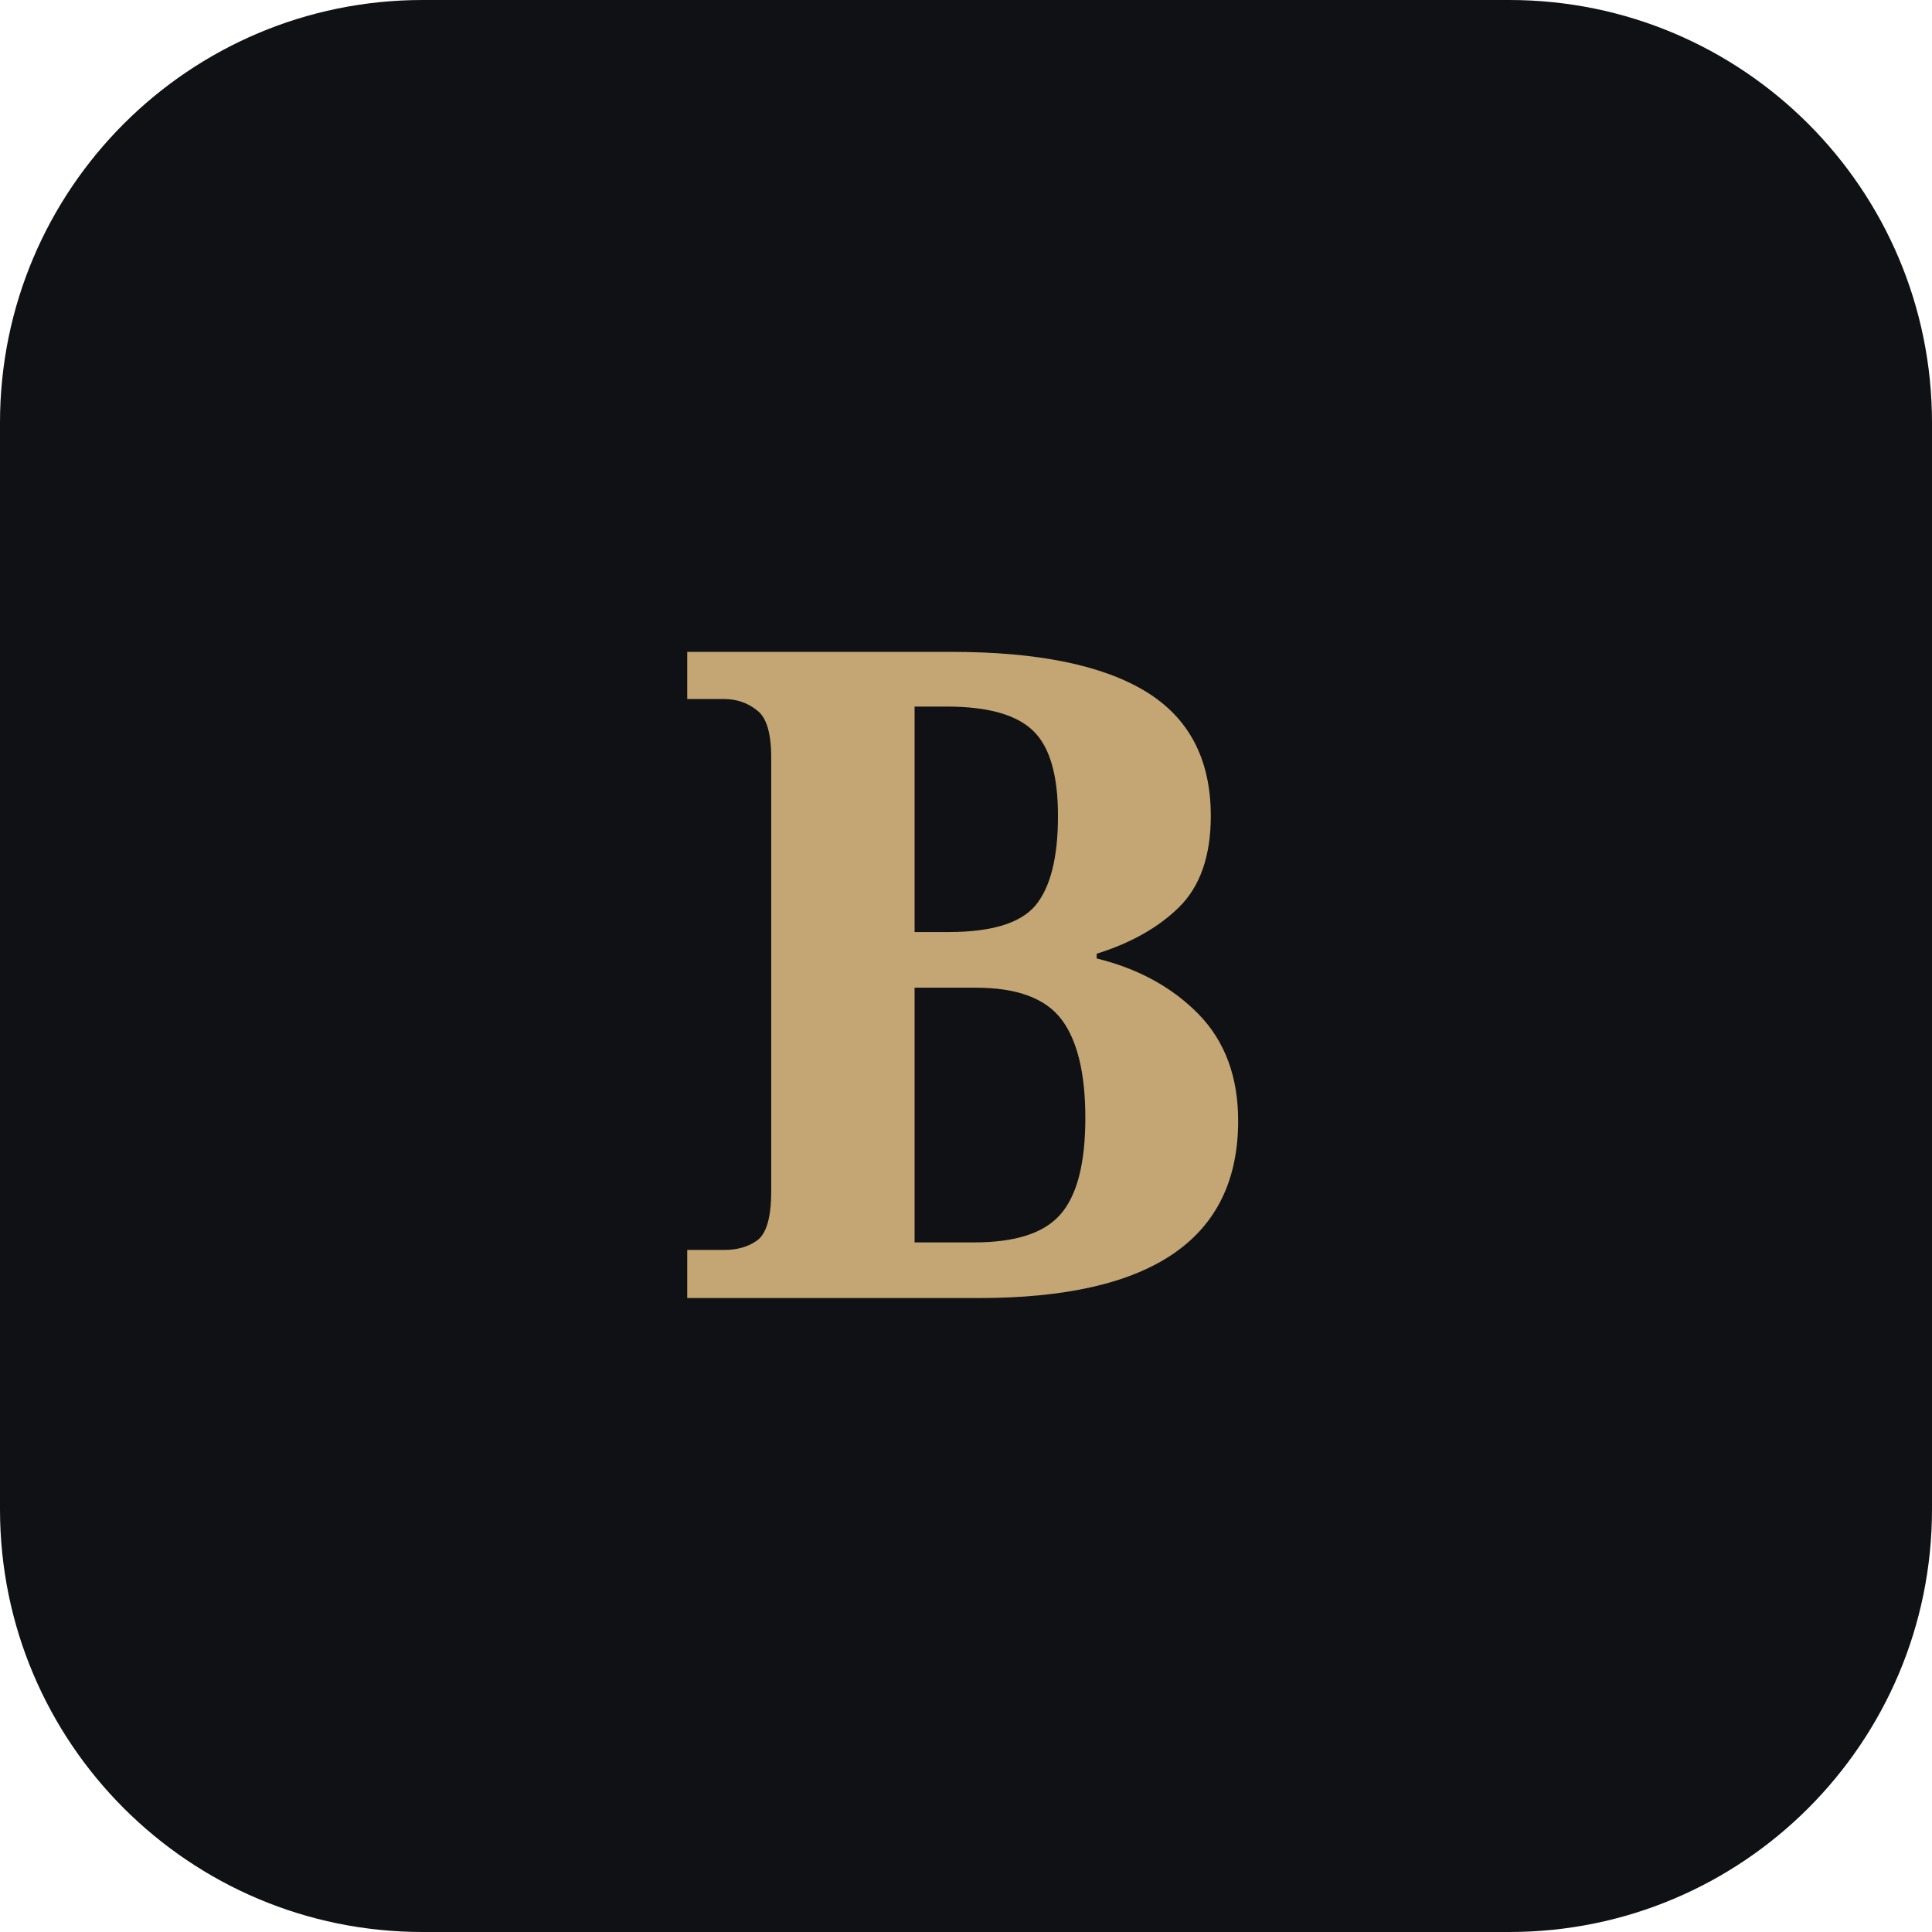
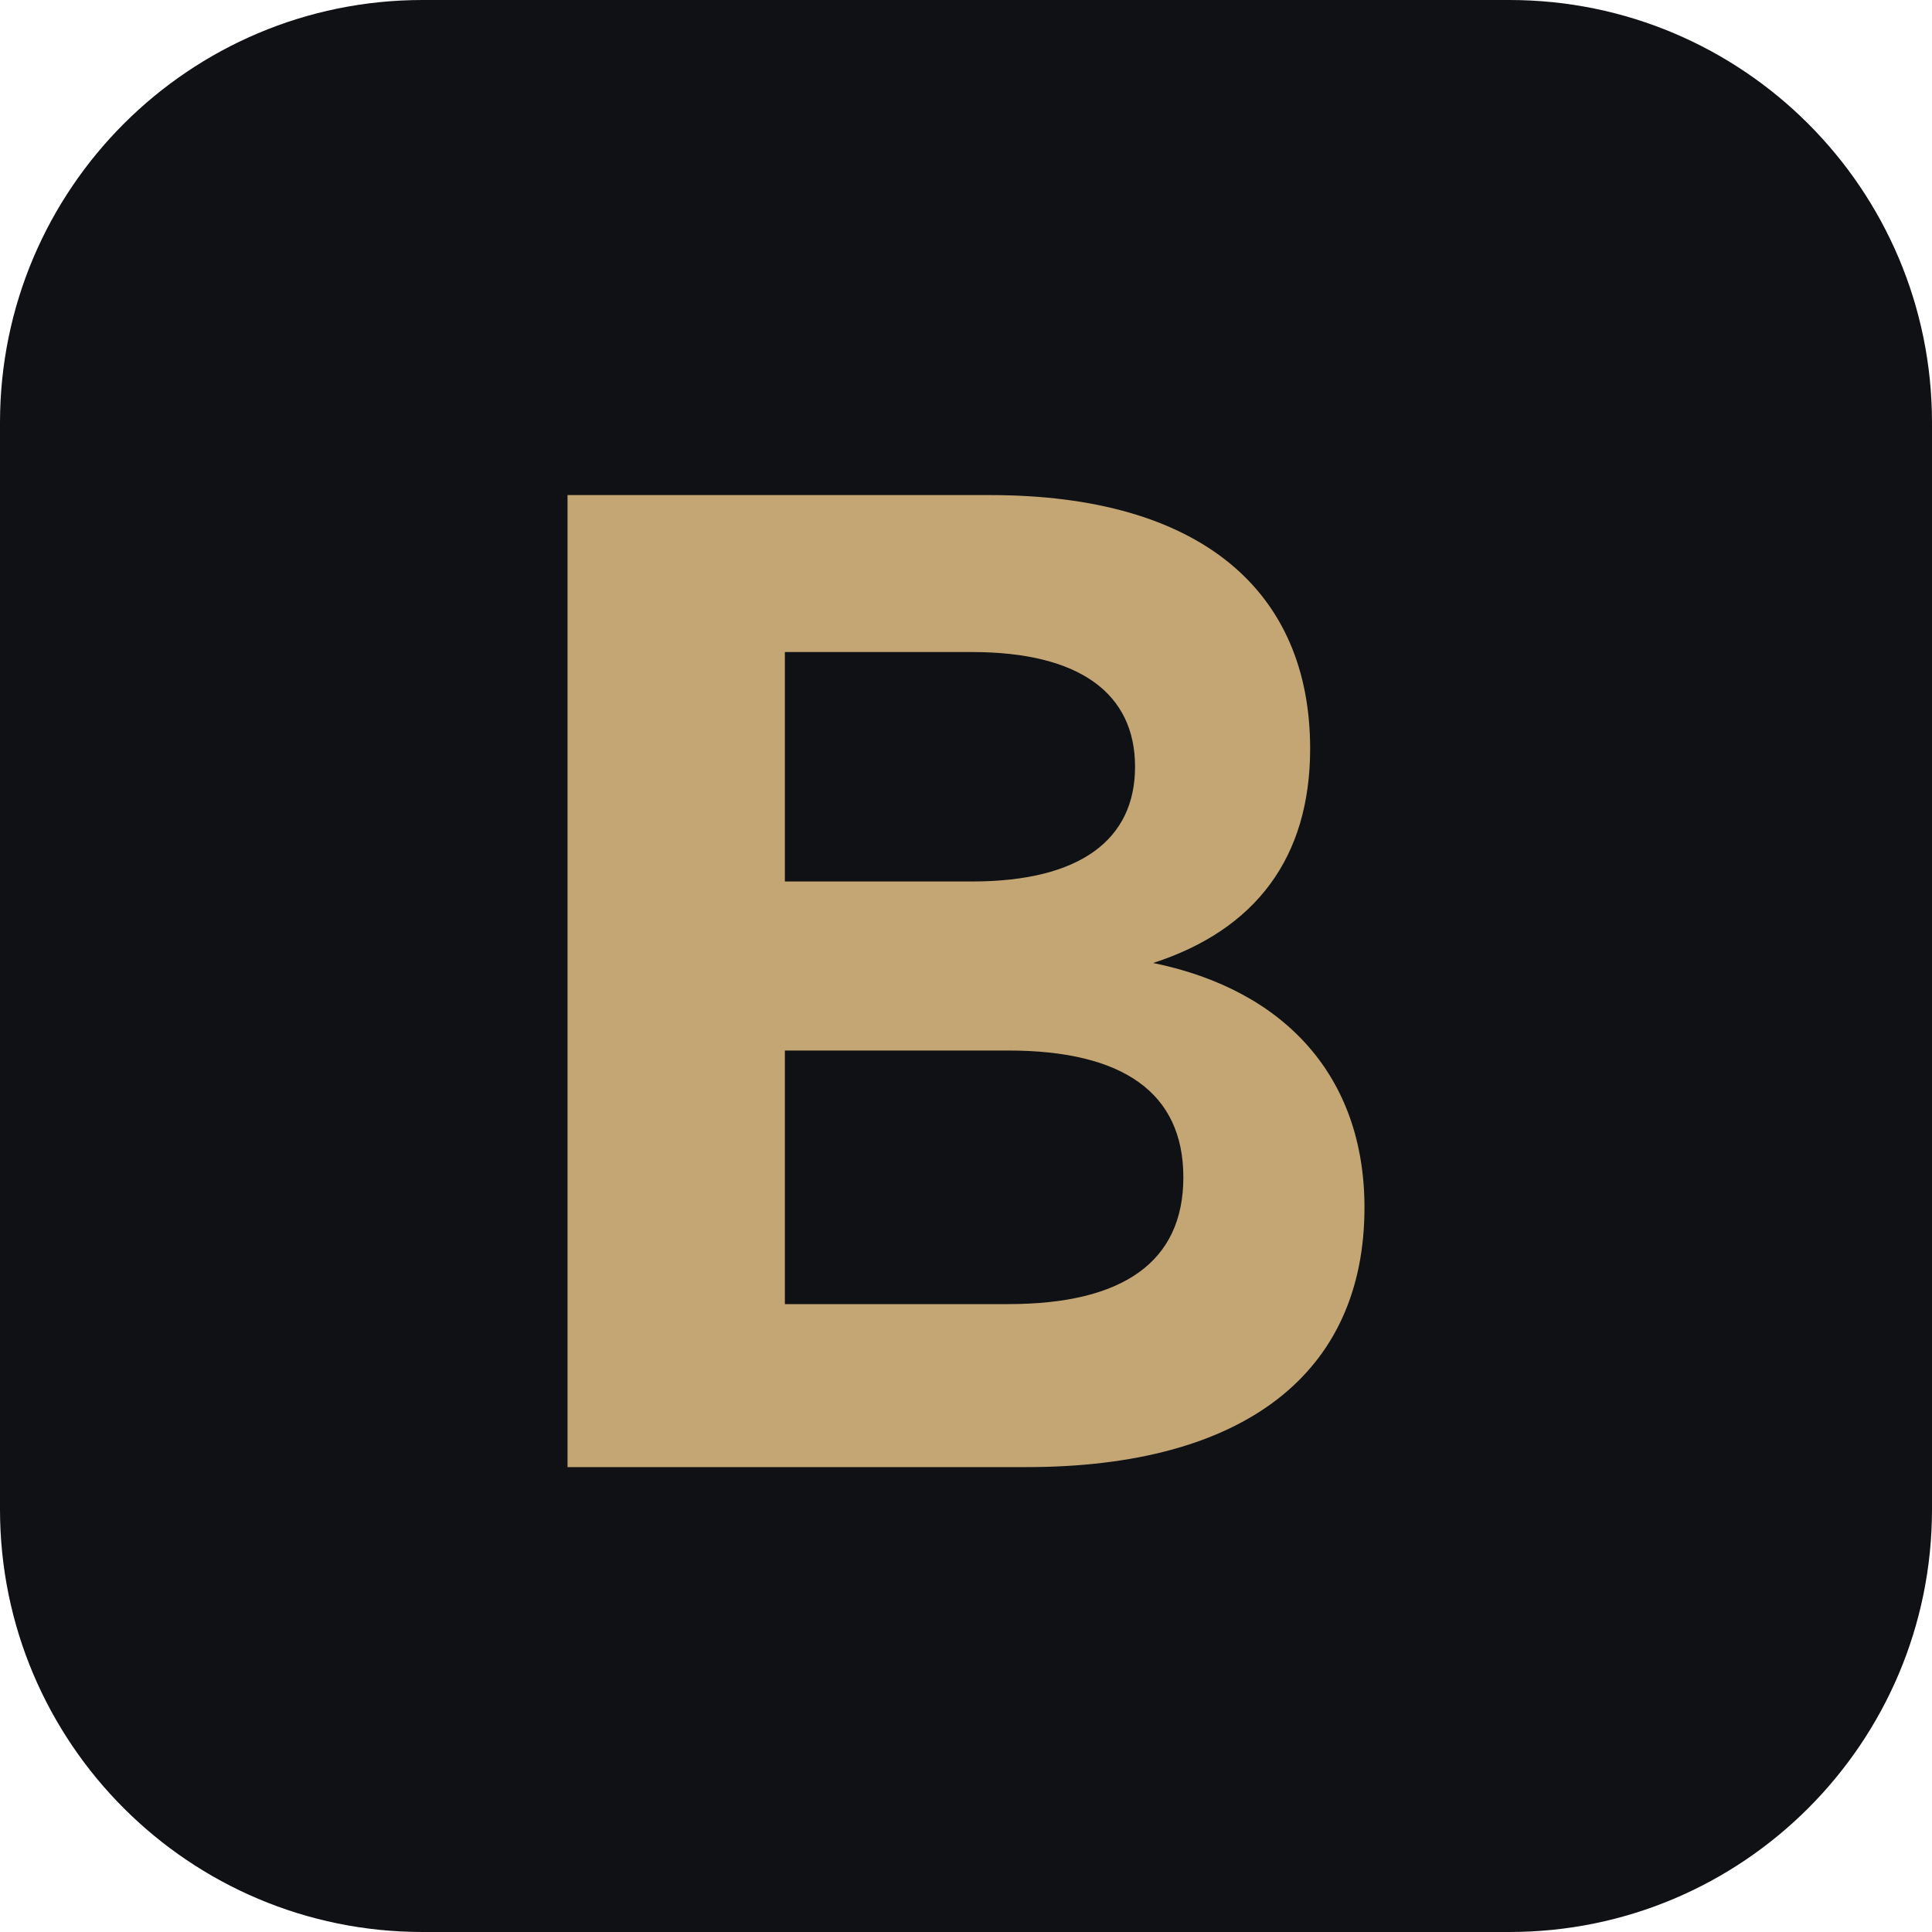
- <svg xmlns="http://www.w3.org/2000/svg" viewBox="0 0 32 32" fill="none">
-   <rect width="32" height="32" rx="7" fill="#0f1114" />
-   <text x="16" y="21.5" text-anchor="middle" font-family="Georgia, serif" font-size="15" font-weight="600" fill="#c4a574">B</text>
+ <svg xmlns="http://www.w3.org/2000/svg" viewBox="0 0 32 32" width="32" height="32" role="img" aria-label="Basant Bhattarai">
+   <style>
+     /* Dark is the default, matching the site. The letterform is a path, not a
+        text element, so it renders identically regardless of installed fonts. */
+     .bg   { fill: #0f1114; }
+     .edge { fill: none; stroke: none; }
+     .mark { fill: #C4A574; }
+     @media (prefers-color-scheme: light) {
+       .bg   { fill: #FBFAF8; }
+       .edge { stroke: #E7E2D9; stroke-width: 1; }
+       .mark { fill: #7C5A18; }
+     }
+   </style>
+   <rect class="bg" width="32" height="32" rx="7" />
+   <rect class="edge" x="0.5" y="0.5" width="31" height="31" rx="6.5" />
+   <path class="mark" fill-rule="evenodd" d="M9.4 8.2 H16.4 C19.9 8.2 21.7 9.8 21.7 12.4 C21.7 14.2 20.8 15.4 19.1 15.95 C21.3 16.4 22.6 17.85 22.6 20 C22.6 22.75 20.6 24.3 17 24.3 H9.4 Z M13 10.8 H16.1 C17.9 10.8 18.8 11.5 18.8 12.7 C18.8 13.9 17.9 14.6 16.1 14.6 H13 Z M13 17.4 H16.7 C18.6 17.4 19.6 18.1 19.6 19.5 C19.6 20.9 18.6 21.6 16.7 21.6 H13 Z" />
</svg>
